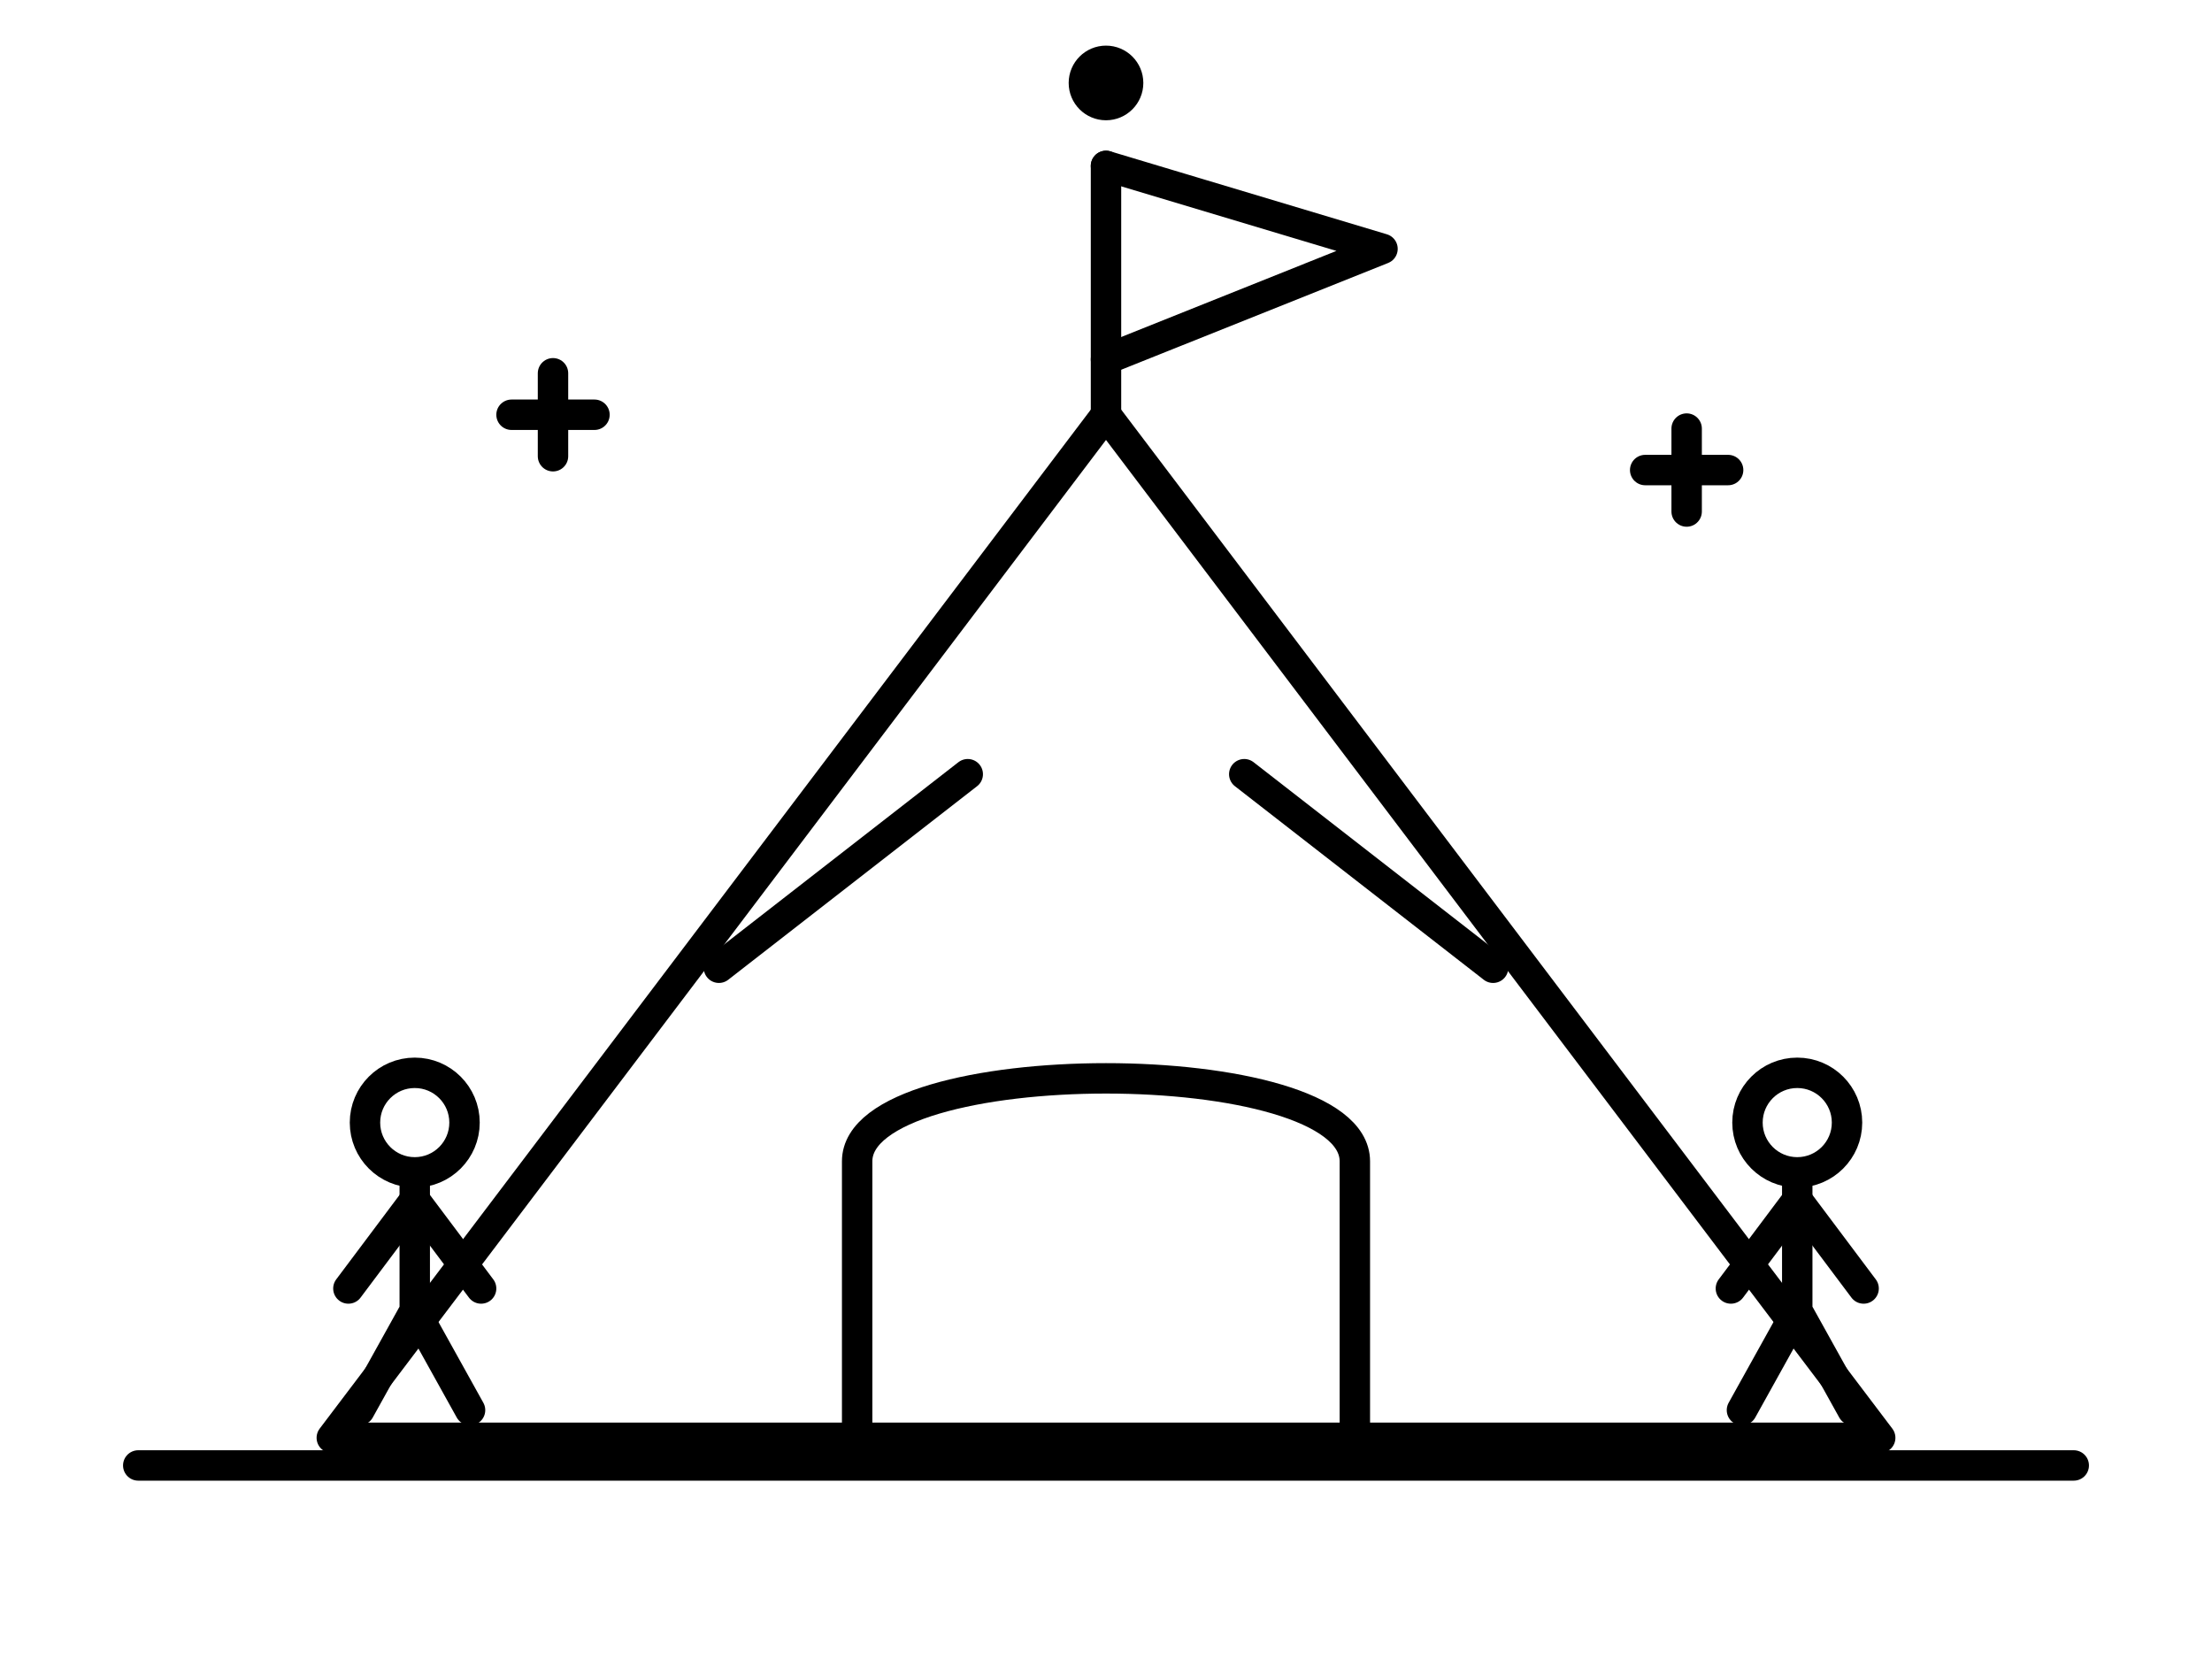
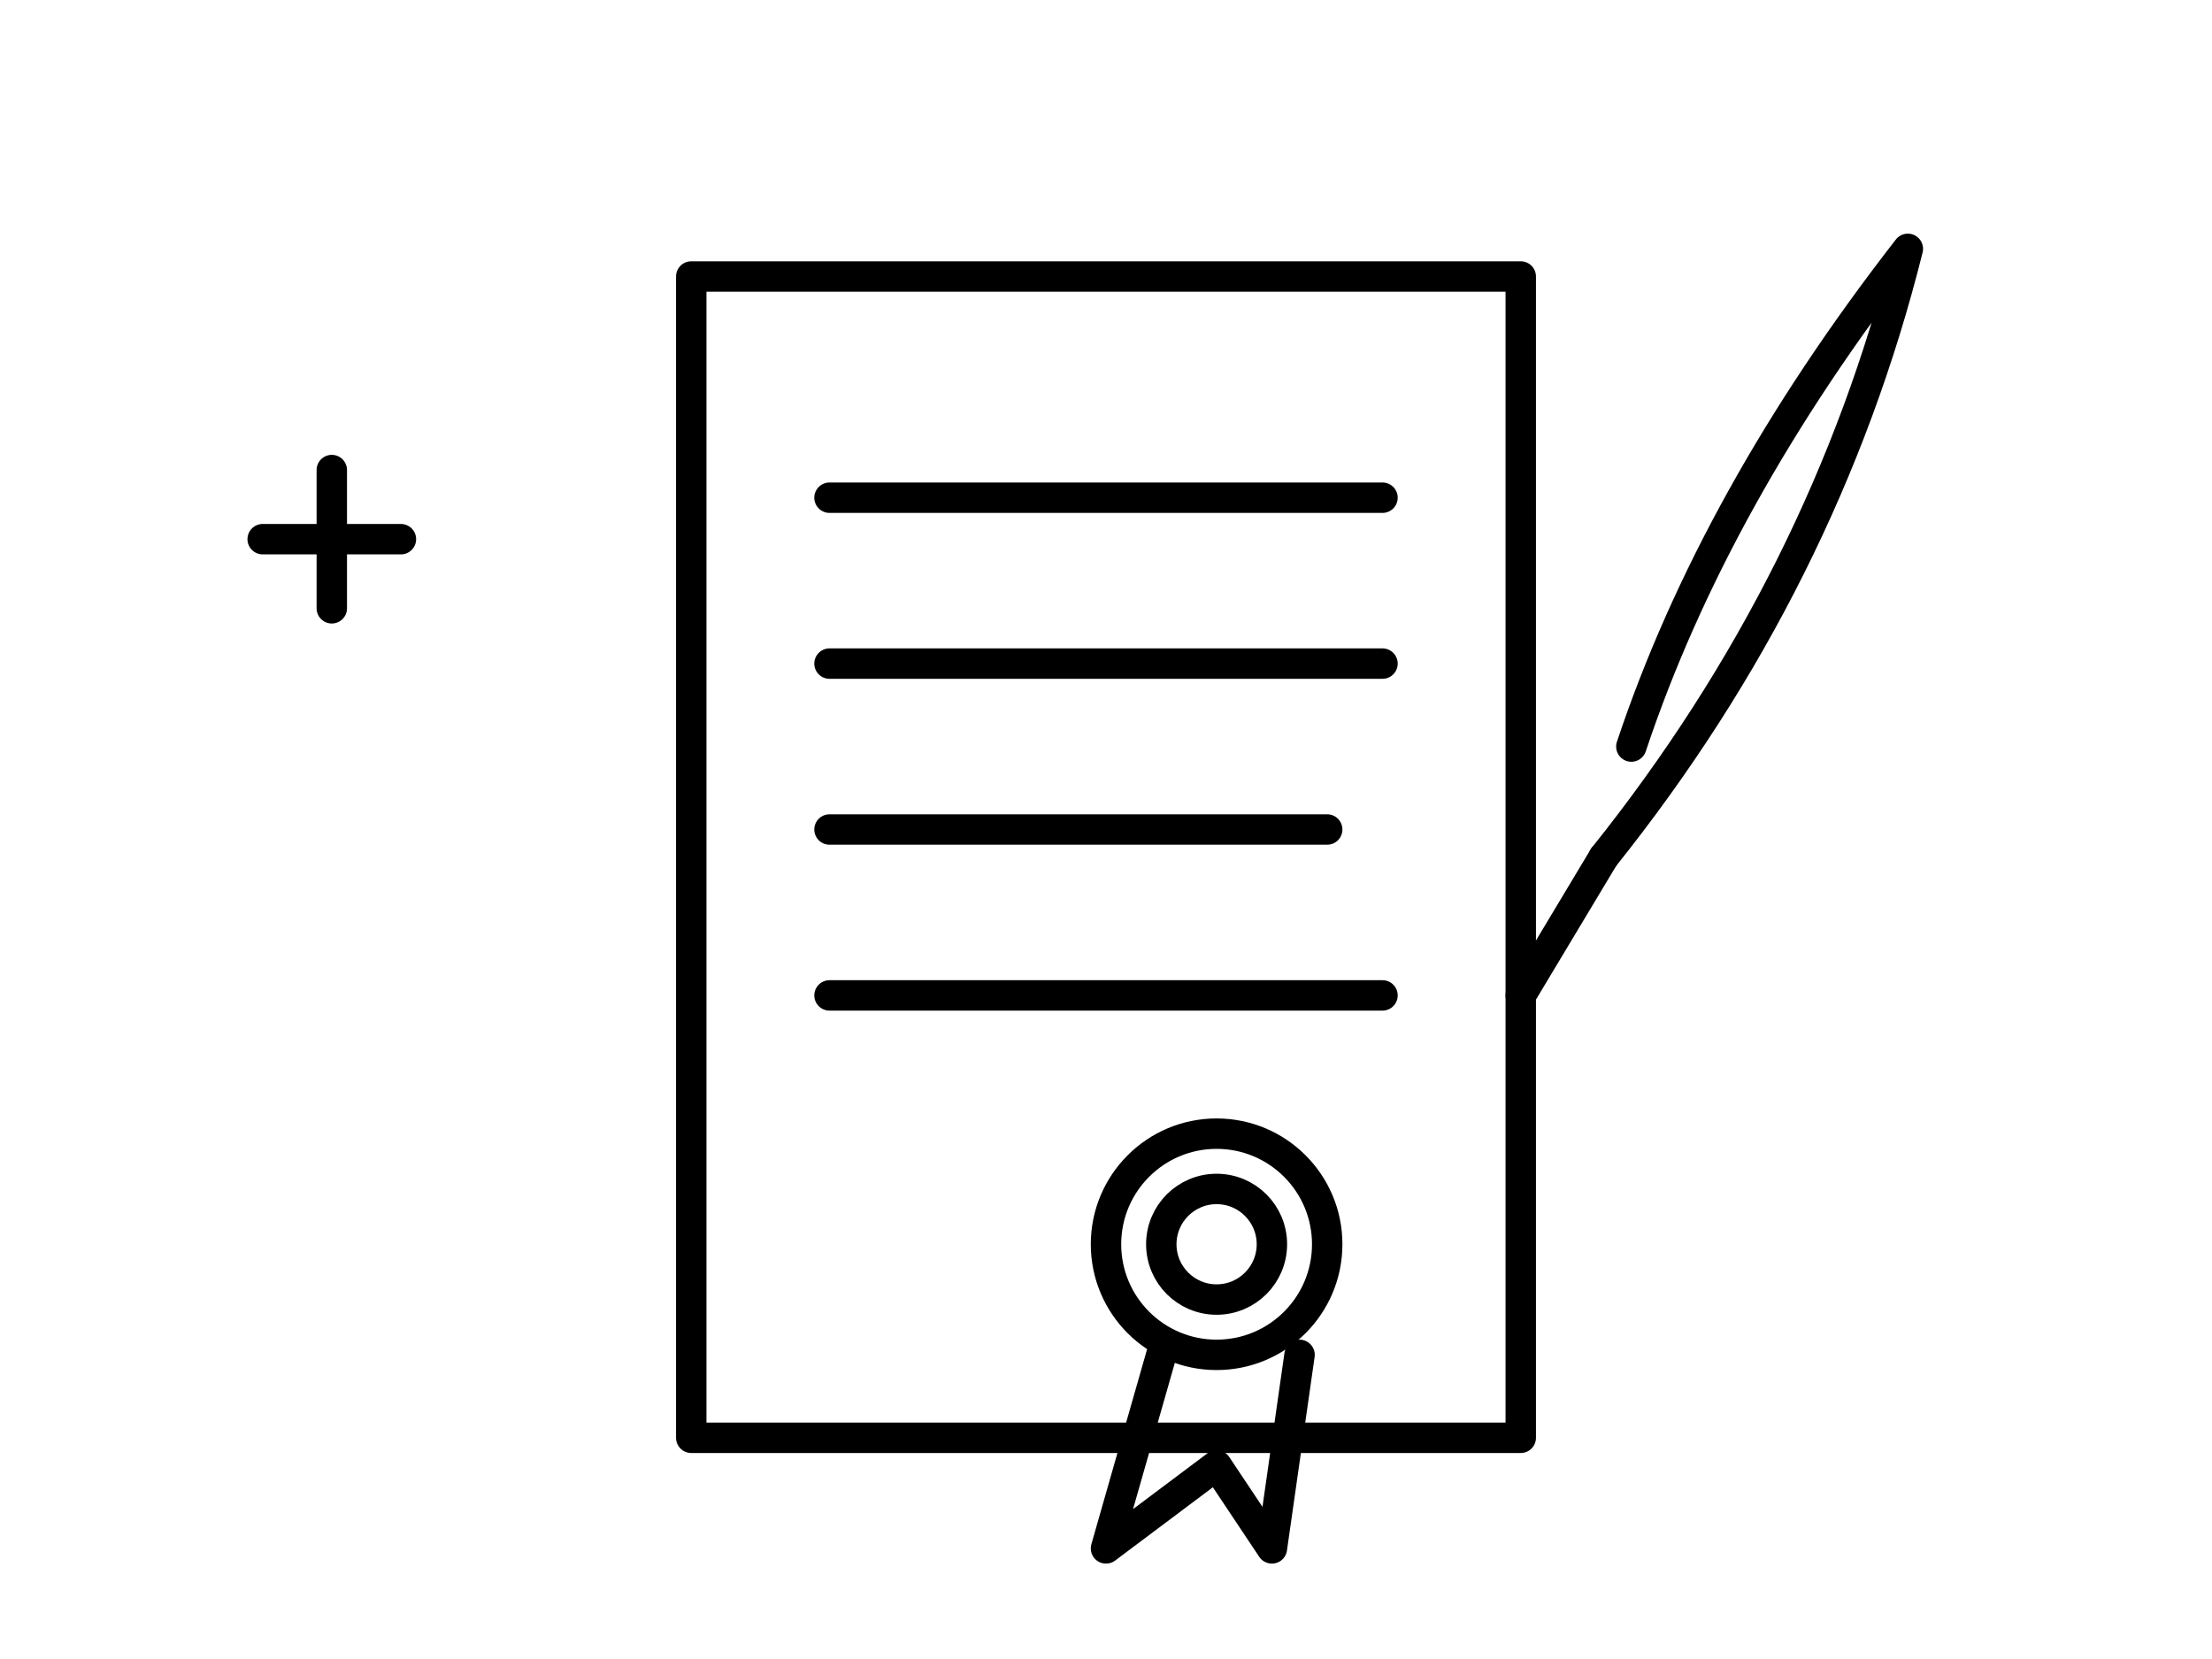
<svg xmlns="http://www.w3.org/2000/svg" viewBox="0 0 160 120" fill="none" stroke="#000" stroke-width="2.2" stroke-linecap="round" stroke-linejoin="round">
-   <path d="M24 104L80 30L136 104Z" />
-   <path d="M62 104V84C62 76 98 76 98 84V104" />
-   <path d="M80 30V12" />
-   <path d="M80 12L100 18L80 26" />
-   <circle cx="30" cy="81.2" r="3.6" />
-   <path d="M30 85.2V94.8M30 94.8L26 102M30 94.8L34 102" />
-   <path d="M30 86.8L25.2 93.2M30 86.8L34.8 93.2" />
-   <circle cx="130" cy="81.2" r="3.6" />
-   <path d="M130 85.2V94.8M130 94.8L126 102M130 94.8L134 102" />
-   <path d="M130 86.8L125.2 93.2M130 86.8L134.8 93.2" />
-   <path d="M10 106H150" />
-   <path d="M52 70L70 56M108 70L90 56" />
-   <path d="M37 30H43M40 27V33" />
-   <path d="M119 34H125M122 31V37" />
-   <circle cx="80" cy="6" r="1.6" fill="#000" />
+   <path d="M50 20 L110 20 L110 104 L50 104 Z" />
+   <path d="M60 36 L100 36 M60 48 L100 48 M60 60 L96 60 M60 72 L100 72" />
+   <circle cx="88" cy="90" r="8" />
+   <circle cx="88" cy="90" r="4" />
+   <path d="M84 98 L80 112 L88 106 L92 112 L94 98" />
+   <path d="M116 62 Q132 42 138 18 Q124 36 118 54" />
+   <path d="M116 62 L110 72" />
+   <path d="M24 34 L24 44 M19 39 L29 39" />
</svg>
